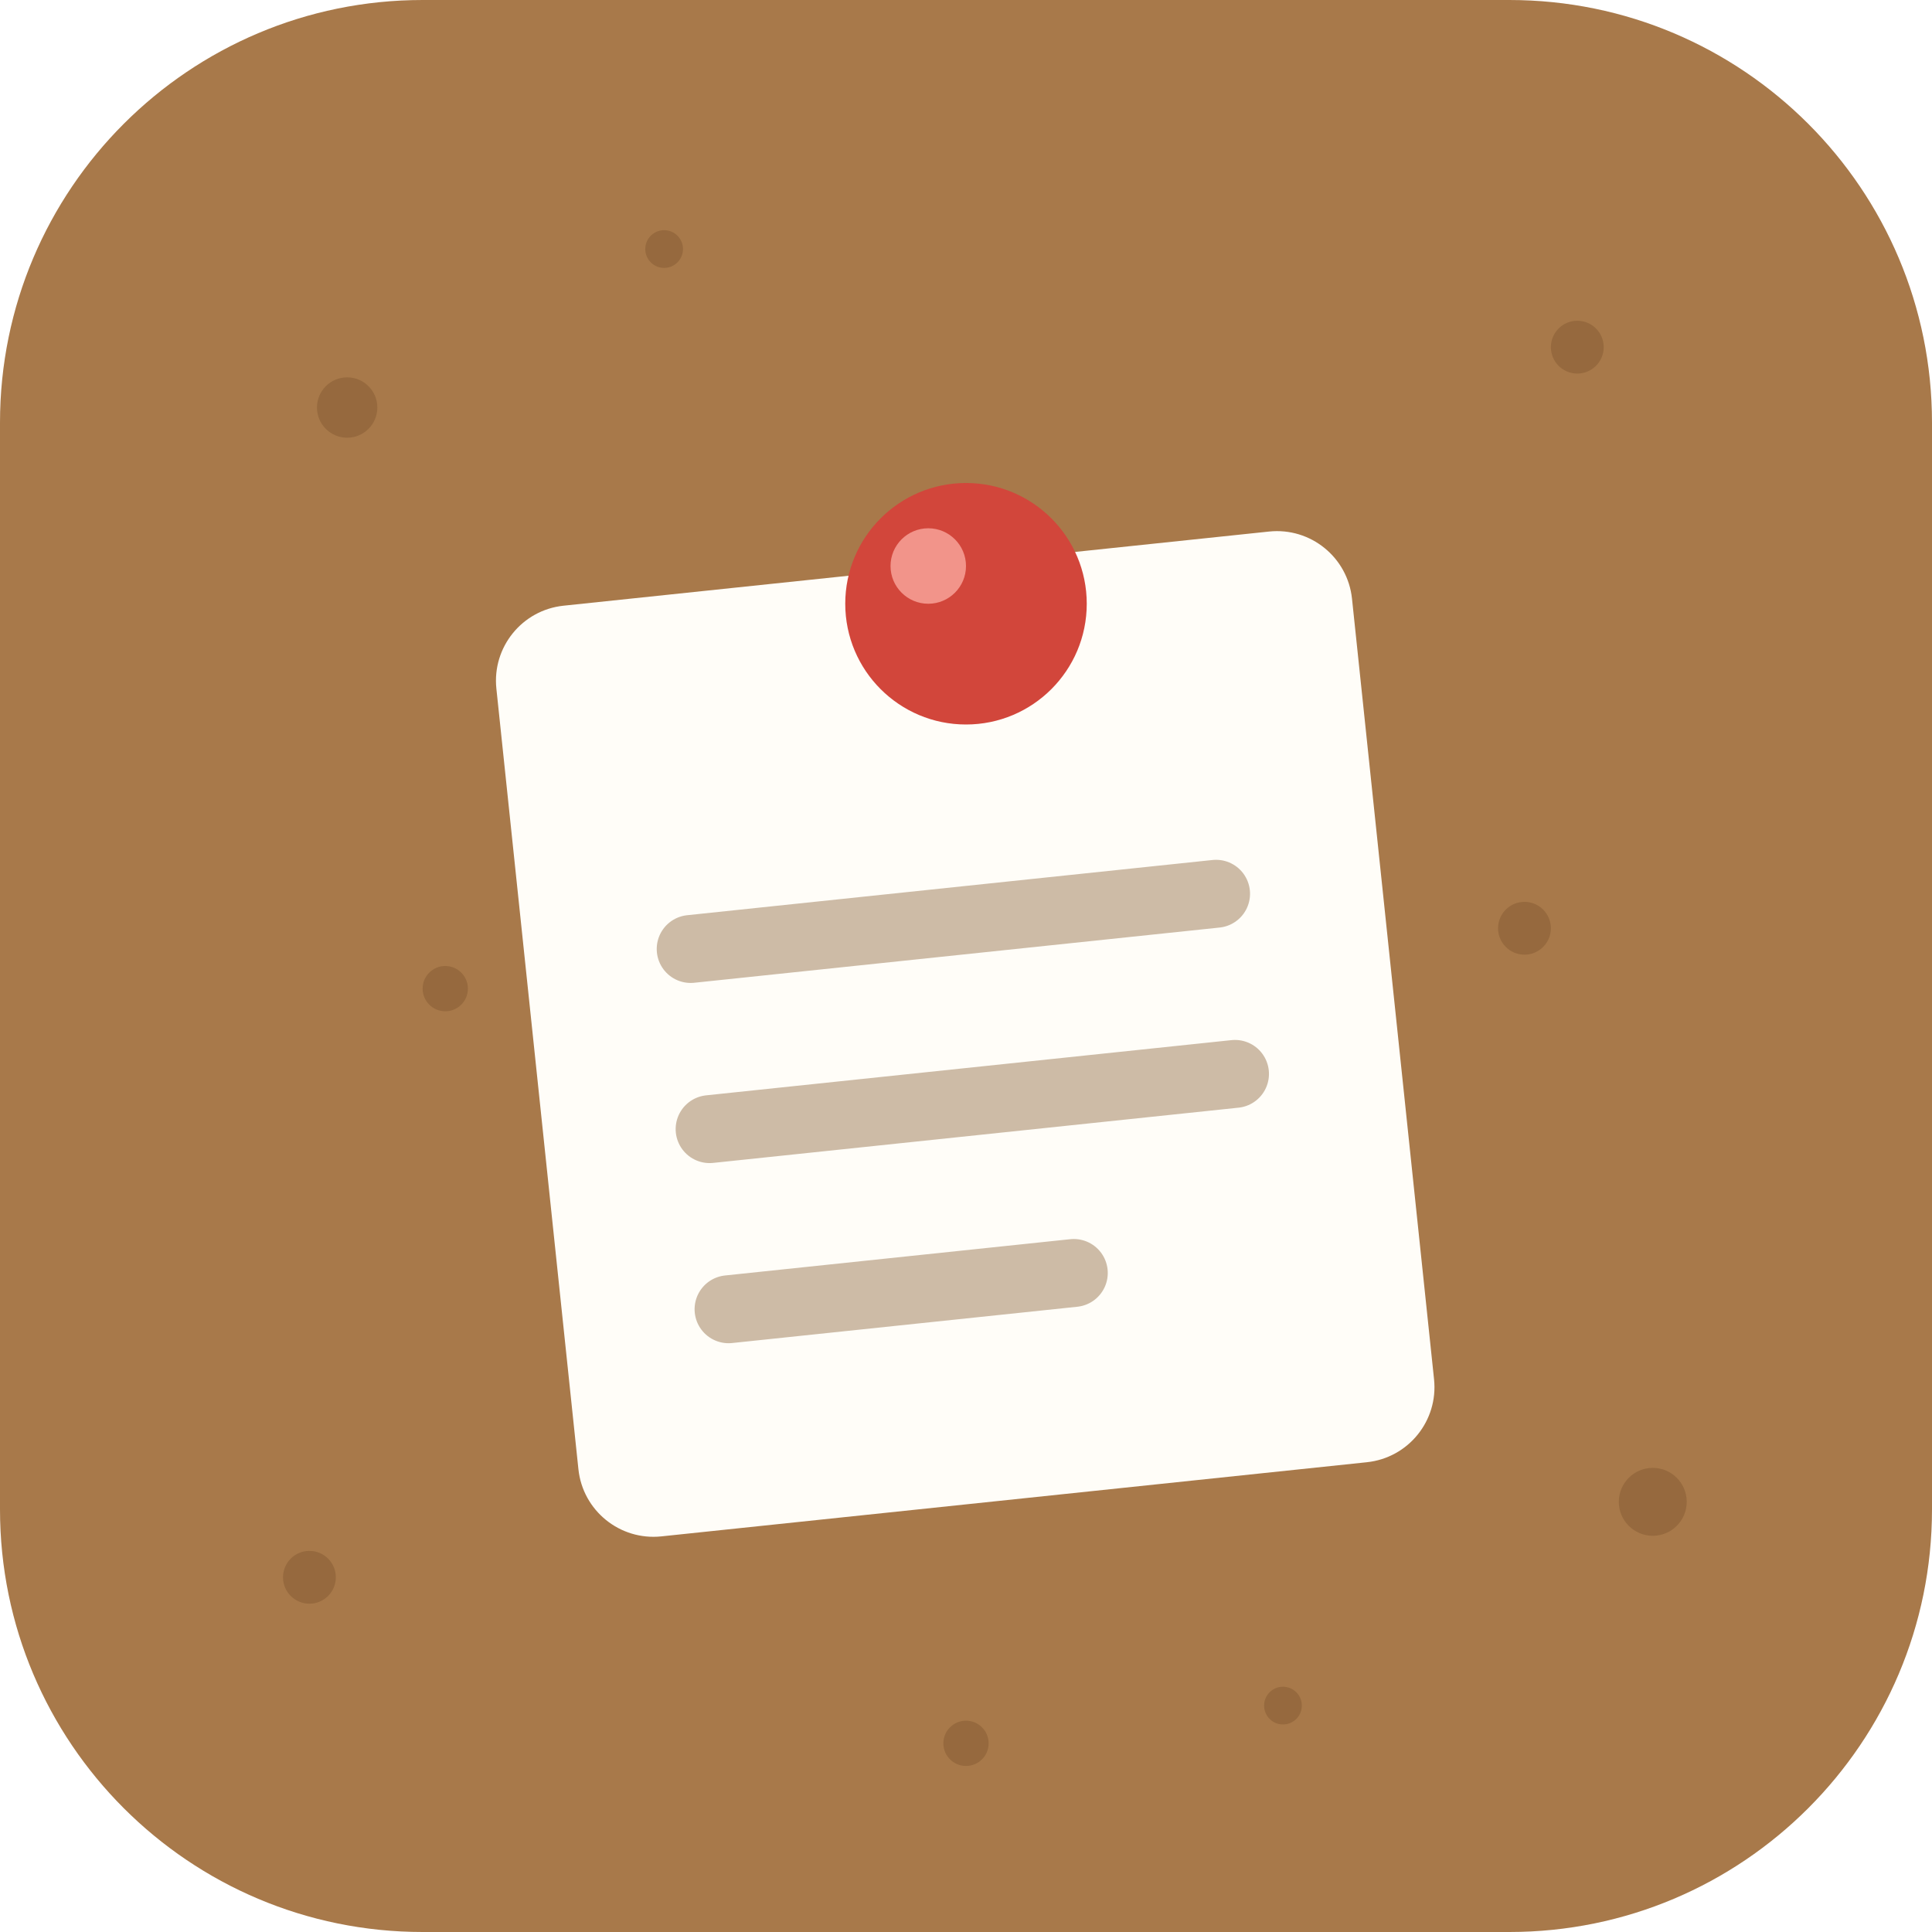
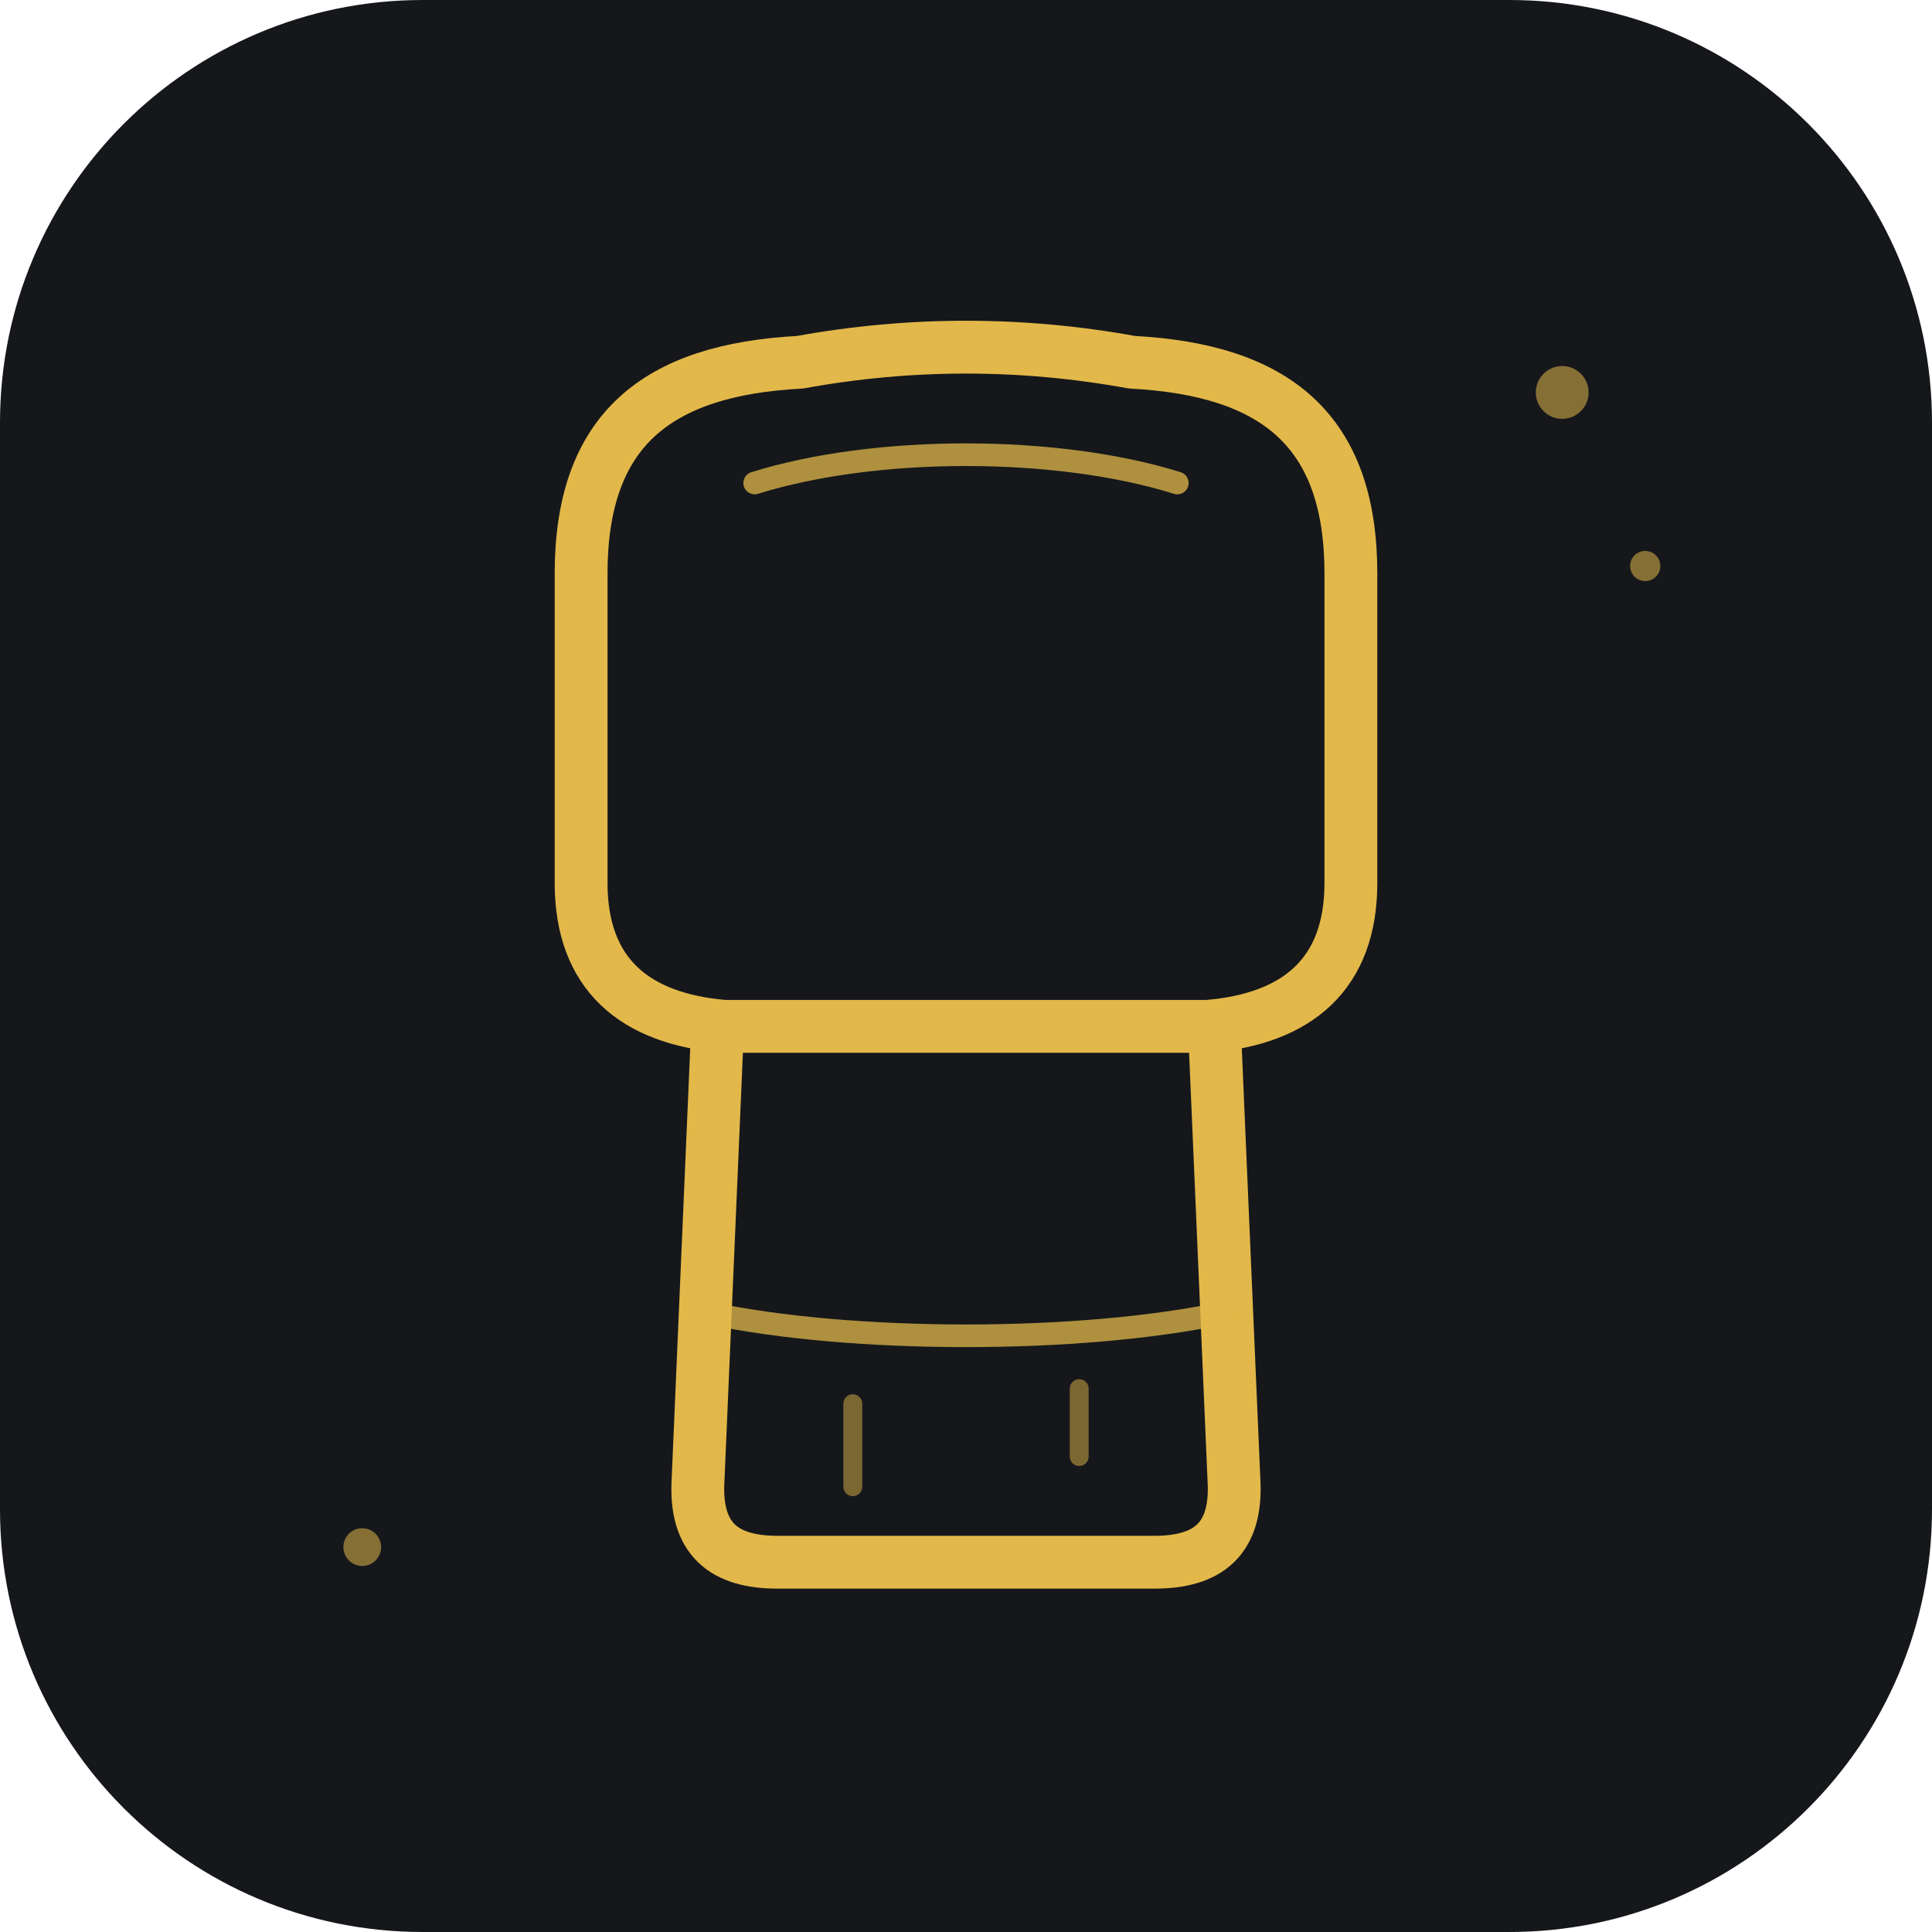
<svg xmlns="http://www.w3.org/2000/svg" viewBox="0 0 512 512">
-   <rect width="512" height="512" rx="112" fill="#A8794A" />
-   <g fill="#8A5F35" opacity=".6">
-     <circle cx="92" cy="108" r="8" />
-     <circle cx="418" cy="92" r="7" />
-     <circle cx="438" cy="398" r="9" />
-     <circle cx="82" cy="418" r="7" />
-     <circle cx="256" cy="462" r="6" />
-     <circle cx="118" cy="262" r="6" />
-     <circle cx="404" cy="246" r="7" />
-     <circle cx="176" cy="66" r="5" />
-     <circle cx="340" cy="452" r="5" />
+   <rect width="512" height="512" rx="112" fill="#15171B" />
+   <g fill="none" stroke="#E2B84A" stroke-linecap="round" stroke-linejoin="round">
+     <path d="M154 152C154 114 174 98 212 96Q256 88 300 96C338 98 358 114 358 152L358 234C358 258 344 270 320 272L192 272C168 270 154 258 154 234Z" stroke-width="14" />
+     <path d="M200 128C232 118 280 118 312 128" stroke-width="6" opacity=".75" />
+     <path d="M190 276L185 392C184 408 192 414 206 414L306 414C320 414 328 408 327 392L322 276" stroke-width="14" />
+     <path d="M188 348C226 356 286 356 324 348" stroke-width="6" opacity=".75" />
+     <path d="M226 372V394M286 368V386" stroke-width="5" opacity=".5" />
  </g>
-   <g transform="rotate(-6 256 276)">
-     <rect x="142" y="150" width="228" height="248" rx="20" fill="#FFFDF8" />
-     <path d="M186 244h140M186 292h140M186 340h92" stroke="#CDBBA6" stroke-width="18" stroke-linecap="round" />
+   <g fill="#E2B84A" opacity=".55">
+     <circle cx="414" cy="104" r="7" />
+     <circle cx="436" cy="150" r="4" />
+     <circle cx="96" cy="410" r="5" />
  </g>
-   <circle cx="256" cy="160" r="32" fill="#D2463B" />
-   <circle cx="246" cy="150" r="10" fill="#F2948A" />
</svg>
